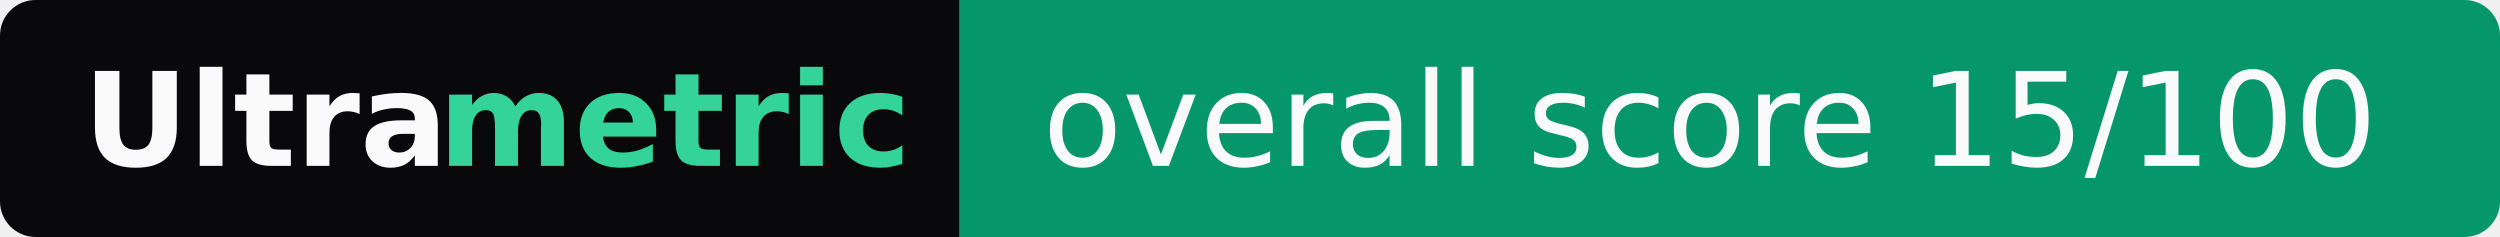
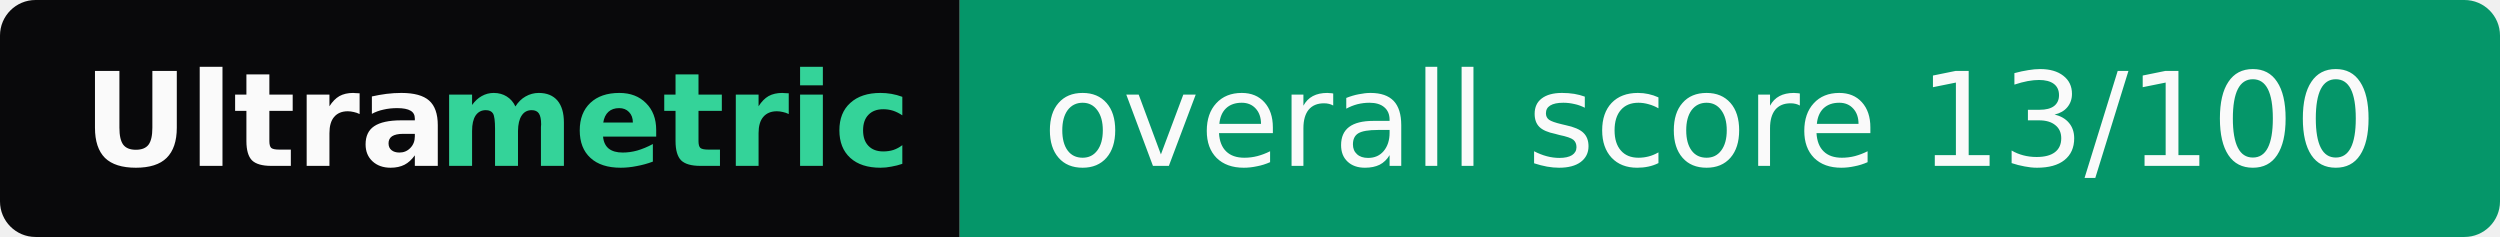
- <svg xmlns="http://www.w3.org/2000/svg" width="211" height="20" role="img" aria-label="Ultrametric: overall score 15/100">
+ <svg xmlns="http://www.w3.org/2000/svg" width="211" height="20" role="img" aria-label="Ultrametric: overall score 13/100">
  <clipPath id="r">
    <rect width="211" height="20" rx="3" fill="#fff" />
  </clipPath>
  <g clip-path="url(#r)">
    <rect width="81" height="20" fill="#09090b" />
    <rect x="81" width="130" height="20" fill="#059669" />
  </g>
  <g font-family="Verdana,Geneva,DejaVu Sans,sans-serif" font-size="11">
    <text x="7" y="14" textLength="30" font-weight="bold" fill="#fafafa">Ultra</text>
    <text x="37" y="14" textLength="37" font-weight="bold" fill="#34d399">metric</text>
-     <text x="88" y="14" textLength="116" fill="#fafafa">overall score 15/100</text>
+     <text x="88" y="14" textLength="116" fill="#fafafa">overall score 13/100</text>
  </g>
</svg>
